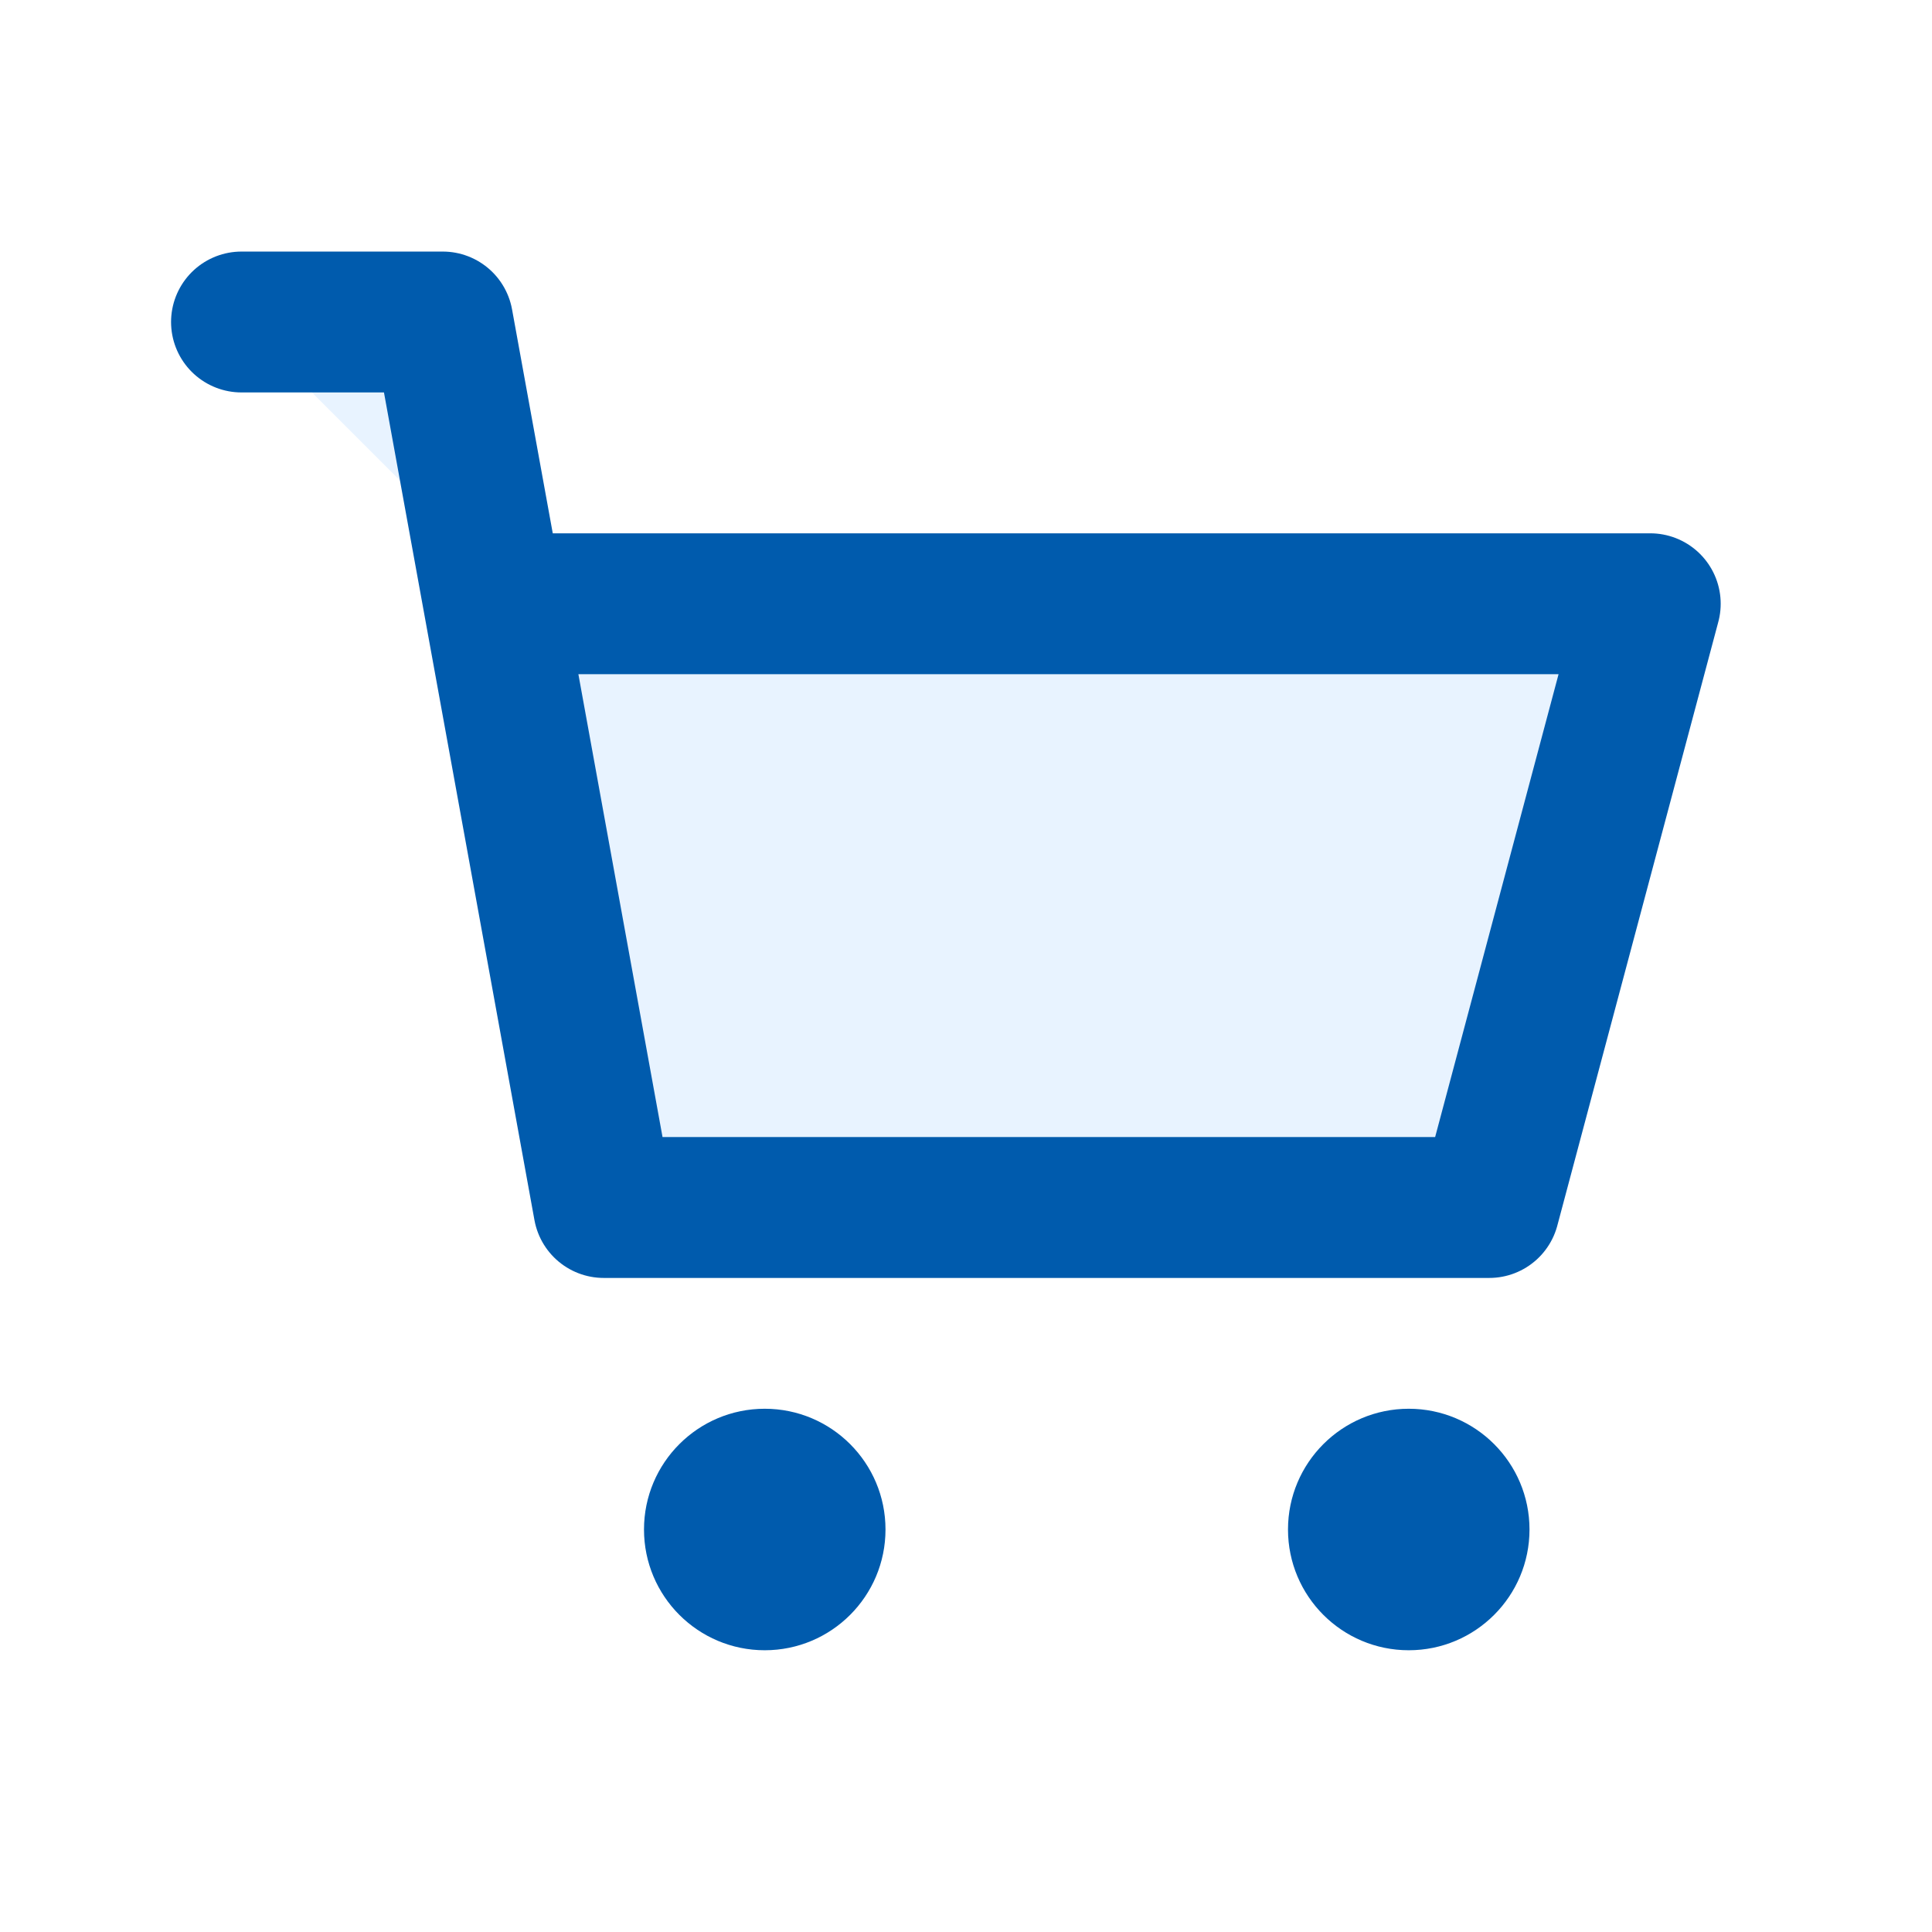
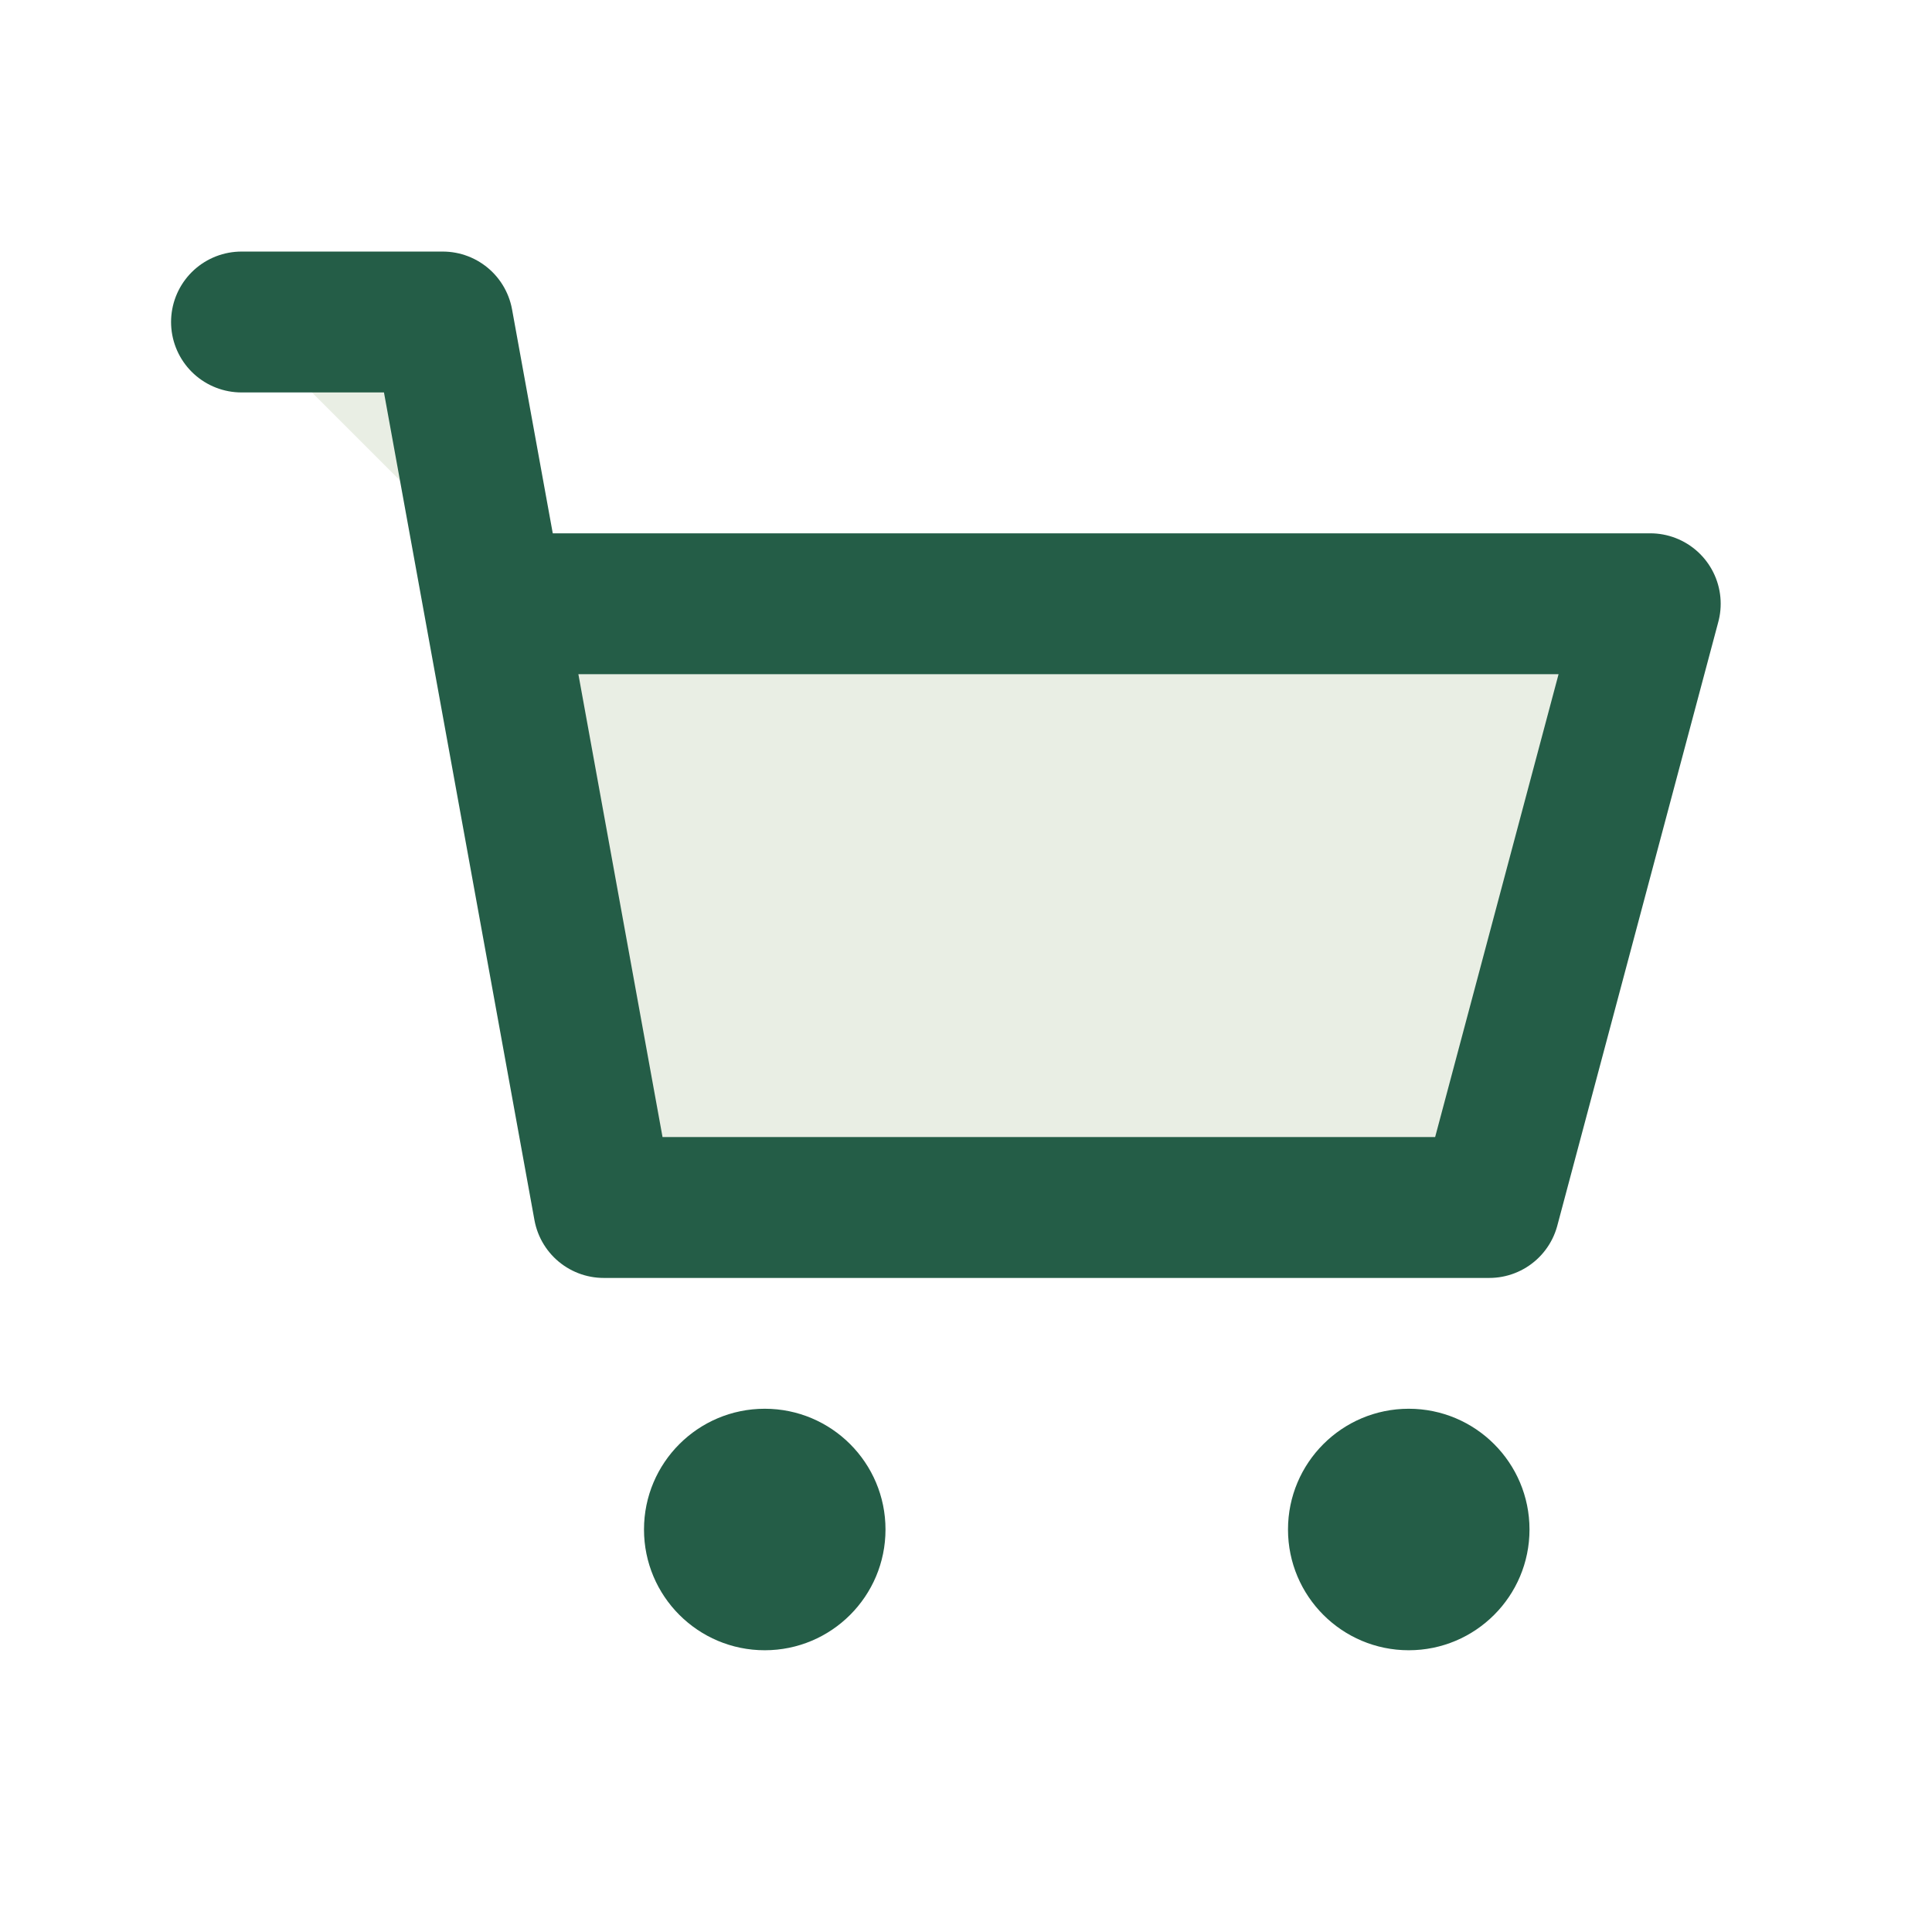
<svg xmlns="http://www.w3.org/2000/svg" viewBox="0 0 48 48">
-   <path d="M6 8h5l4 22h22l4-15H13" fill="#e8f3ff" stroke="#005bad" stroke-width="3.5" stroke-linecap="round" stroke-linejoin="round" />
-   <circle cx="19" cy="38" r="3" fill="#005bad" />
-   <circle cx="35" cy="38" r="3" fill="#005bad" />
+   <path d="M6 8h5l4 22h22l4-15H13" fill="#e9eee4" stroke="#245d47" stroke-width="3.5" stroke-linecap="round" stroke-linejoin="round" />
+   <circle cx="19" cy="38" r="3" fill="#245d47" />
+   <circle cx="35" cy="38" r="3" fill="#245d47" />
</svg>
